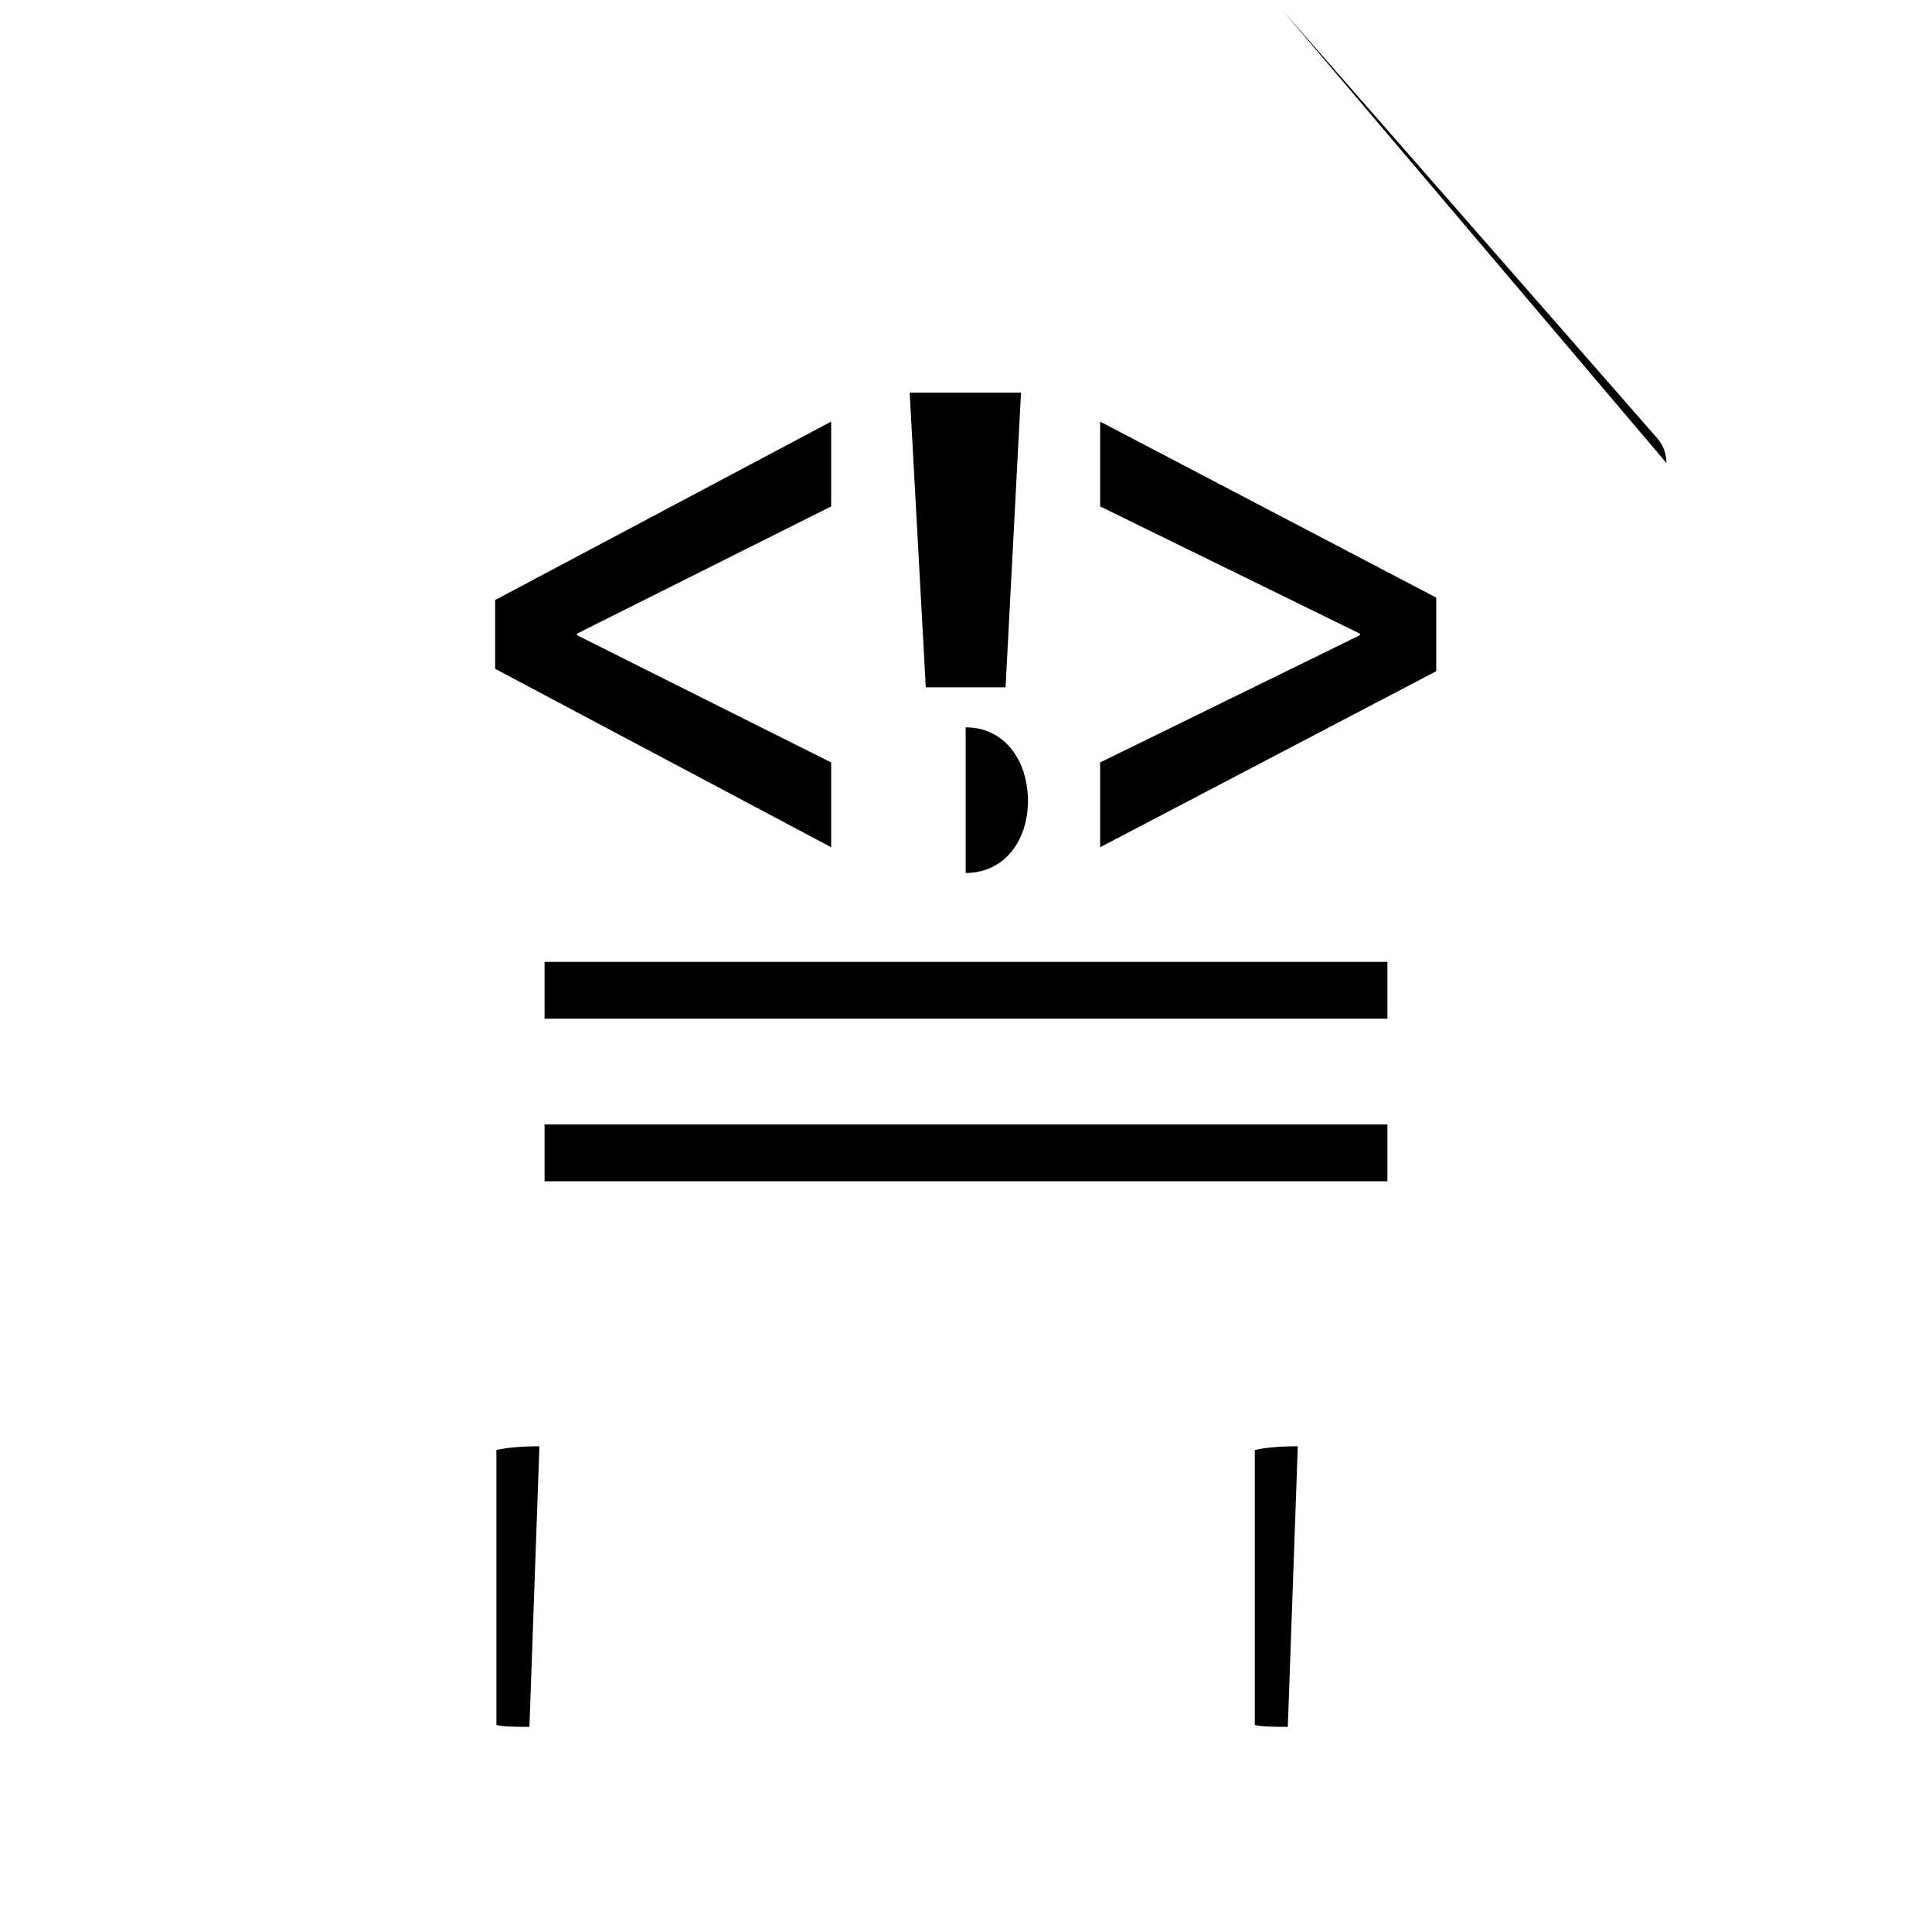
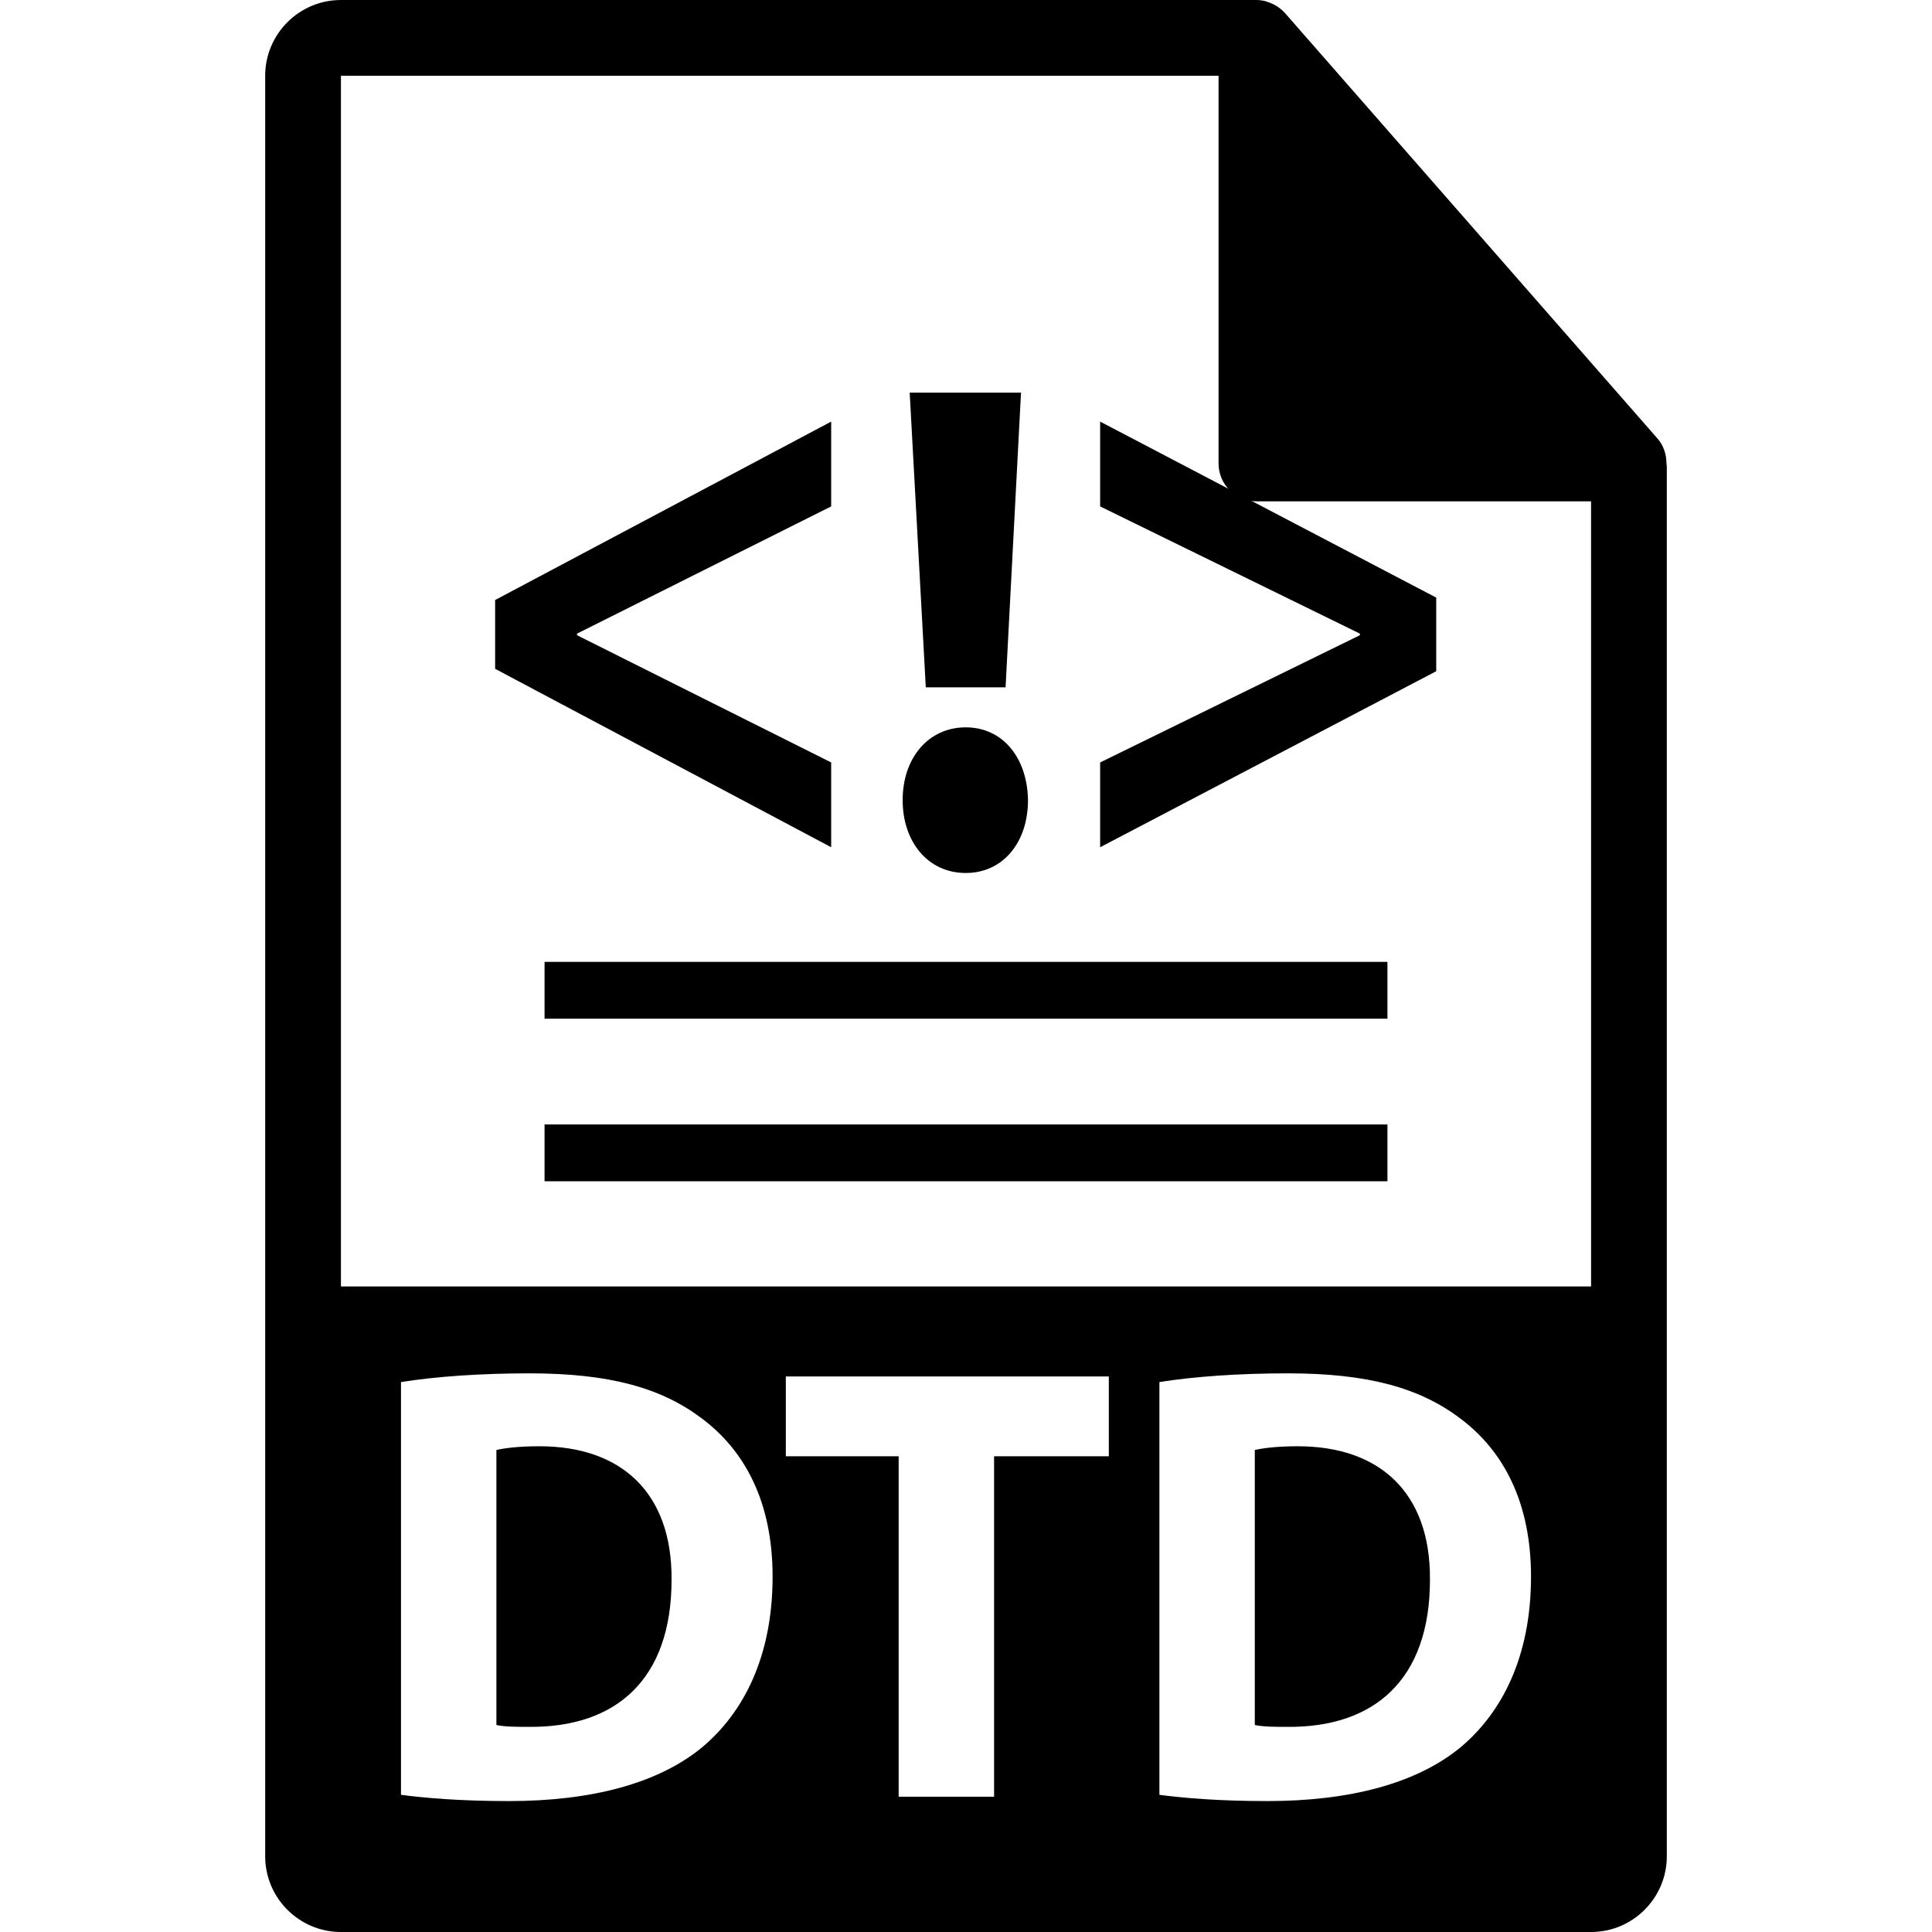
<svg xmlns="http://www.w3.org/2000/svg" version="1.1" x="0px" y="0px" viewBox="0 0 550.801 550.801" style="enable-background:new 0 0 550.801 550.801;">
  <g>
    <g>
      <g>
-         <path d="M153.782,412.32c-6.054,0-9.959,0.543-12.263,1.064v78.4c2.31,0.533,6.043,0.533,9.418,0.533,c24.532,0.185,40.521-13.332,40.521-41.945C191.635,425.482,177.062,412.32,153.782,412.32z" />
-         <path d="M369.995,412.32c-6.043,0-9.951,0.543-12.261,1.064v78.4c2.31,0.533,6.038,0.533,9.413,0.533,c24.537,0.185,40.526-13.332,40.526-41.945C407.858,425.482,393.283,412.32,369.995,412.32z" />
-         <path d="M475.095,132c-0.031-2.529-0.833-5.023-2.568-6.995L366.319,3.694c-0.021-0.031-0.053-0.042-0.089-0.074,c-0.628-0.709-1.361-1.292-2.136-1.803c-0.232-0.153-0.465-0.288-0.707-0.422c-0.686-0.369-1.393-0.67-2.136-0.892,c-0.2-0.061-0.374-0.14-0.575-0.195C359.87,0.119,359.037,0,358.198,0H97.2c-11.907,0-21.6,9.695-21.6,21.601v507.6,c0,11.913,9.692,21.601,21.6,21.601h356.4c11.918,0,21.6-9.688,21.6-21.601V133.21C475.2,132.804,475.137,132.398,475.095,132z,M200.346,498.003c-12.614,10.488-31.812,15.472-55.276,15.472c-14.051,0-23.992-0.896-30.752-1.782V394.021,c9.959-1.604,22.918-2.489,36.619-2.489c22.75,0,37.502,4.092,49.064,12.793c12.435,9.25,20.26,24,20.26,45.156,C220.261,472.405,211.905,488.226,200.346,498.003z M316.122,415.178h-32.717v97.053h-27.203v-97.053h-32.168v-22.76h92.088,V415.178z M416.57,498.003c-12.614,10.488-31.814,15.472-55.287,15.472c-14.043,0-23.994-0.896-30.744-1.782V394.021,c9.957-1.604,22.919-2.489,36.619-2.489c22.75,0,37.505,4.092,49.064,12.793c12.424,9.25,20.26,24,20.26,45.156,C436.482,472.405,428.13,488.226,416.57,498.003z M97.2,366.758V21.605h250.204v110.519c0,5.961,4.83,10.8,10.8,10.8h95.396,l0.011,223.834H97.2z" />
+         <path d="M153.782 412.32c-6.054 0-9.959 0.543-12.263 1.064v78.4c2.31 0.533 6.043 0.533 9.418 0.533 c24.532 0.185 40.521-13.332 40.521-41.945C191.635 425.482 177.062 412.32 153.782 412.32z" />
+         <path d="M369.995 412.32c-6.043 0-9.951 0.543-12.261 1.064v78.4c2.31 0.533 6.038 0.533 9.413 0.533 c24.537 0.185 40.526-13.332 40.526-41.945C407.858 425.482 393.283 412.32 369.995 412.32z" />
+         <path d="M475.095 132c-0.031-2.529-0.833-5.023-2.568-6.995L366.319 3.694c-0.021-0.031-0.053-0.042-0.089-0.074 c-0.628-0.709-1.361-1.292-2.136-1.803c-0.232-0.153-0.465-0.288-0.707-0.422c-0.686-0.369-1.393-0.67-2.136-0.892 c-0.2-0.061-0.374-0.14-0.575-0.195C359.87 0.119 359.037 0 358.198 0H97.2c-11.907 0-21.6 9.695-21.6 21.601v507.6 c0 11.913 9.692 21.601 21.6 21.601h356.4c11.918 0 21.6-9.688 21.6-21.601V133.21C475.2 132.804 475.137 132.398 475.095 132z M200.346 498.003c-12.614 10.488-31.812 15.472-55.276 15.472c-14.051 0-23.992-0.896-30.752-1.782V394.021 c9.959-1.604 22.918-2.489 36.619-2.489c22.75 0 37.502 4.092 49.064 12.793c12.435 9.25 20.26 24 20.26 45.156 C220.261 472.405 211.905 488.226 200.346 498.003z M316.122 415.178h-32.717v97.053h-27.203v-97.053h-32.168v-22.76h92.088 V415.178z M416.57 498.003c-12.614 10.488-31.814 15.472-55.287 15.472c-14.043 0-23.994-0.896-30.744-1.782V394.021 c9.957-1.604 22.919-2.489 36.619-2.489c22.75 0 37.505 4.092 49.064 12.793c12.424 9.25 20.26 24 20.26 45.156 C436.482 472.405 428.13 488.226 416.57 498.003z M97.2 366.758V21.605h250.204v110.519c0 5.961 4.83 10.8 10.8 10.8h95.396 l0.011 223.834H97.2z" />
      </g>
      <g>
-         <polygon points="236.962,217.369 164.505,181.096 164.505,180.642 236.962,144.376 236.962,120.195 141.157,171.062,141.157,190.675 236.962,241.542" />
-         <polygon points="286.681,195.956 291.084,111.932 259.346,111.932 263.936,195.956" />
-         <path d="M275.313,248.883c10.781,0,17.764-8.894,17.764-20.759c-0.2-12.084-7.183-20.762-17.764-20.762,c-10.589,0-17.972,8.672-17.972,20.762C257.342,239.981,264.534,248.883,275.313,248.883z" />
-         <polygon points="313.644,120.195 313.644,144.376 387.693,180.642 387.693,181.096 313.644,217.369 313.644,241.542,409.462,191.36 409.462,170.377" />
+         <polygon points="236.962 217.369 164.505 181.096 164.505 180.642 236.962 144.376 236.962 120.195 141.157 171.062 141.157 190.675 236.962 241.542" />
+         <polygon points="286.681 195.956 291.084 111.932 259.346 111.932 263.936 195.956" />
+         <path d="M275.313 248.883c10.781 0 17.764-8.894 17.764-20.759c-0.2-12.084-7.183-20.762-17.764-20.762 c-10.589 0-17.972 8.672-17.972 20.762C257.342 239.981 264.534 248.883 275.313 248.883z" />
+         <polygon points="313.644 120.195 313.644 144.376 387.693 180.642 387.693 181.096 313.644 217.369 313.644 241.542 409.462 191.36 409.462 170.377" />
        <rect x="155.25" y="274.225" width="240.3" height="16.199" />
        <rect x="155.25" y="320.572" width="240.3" height="16.2" />
      </g>
    </g>
  </g>
</svg>
